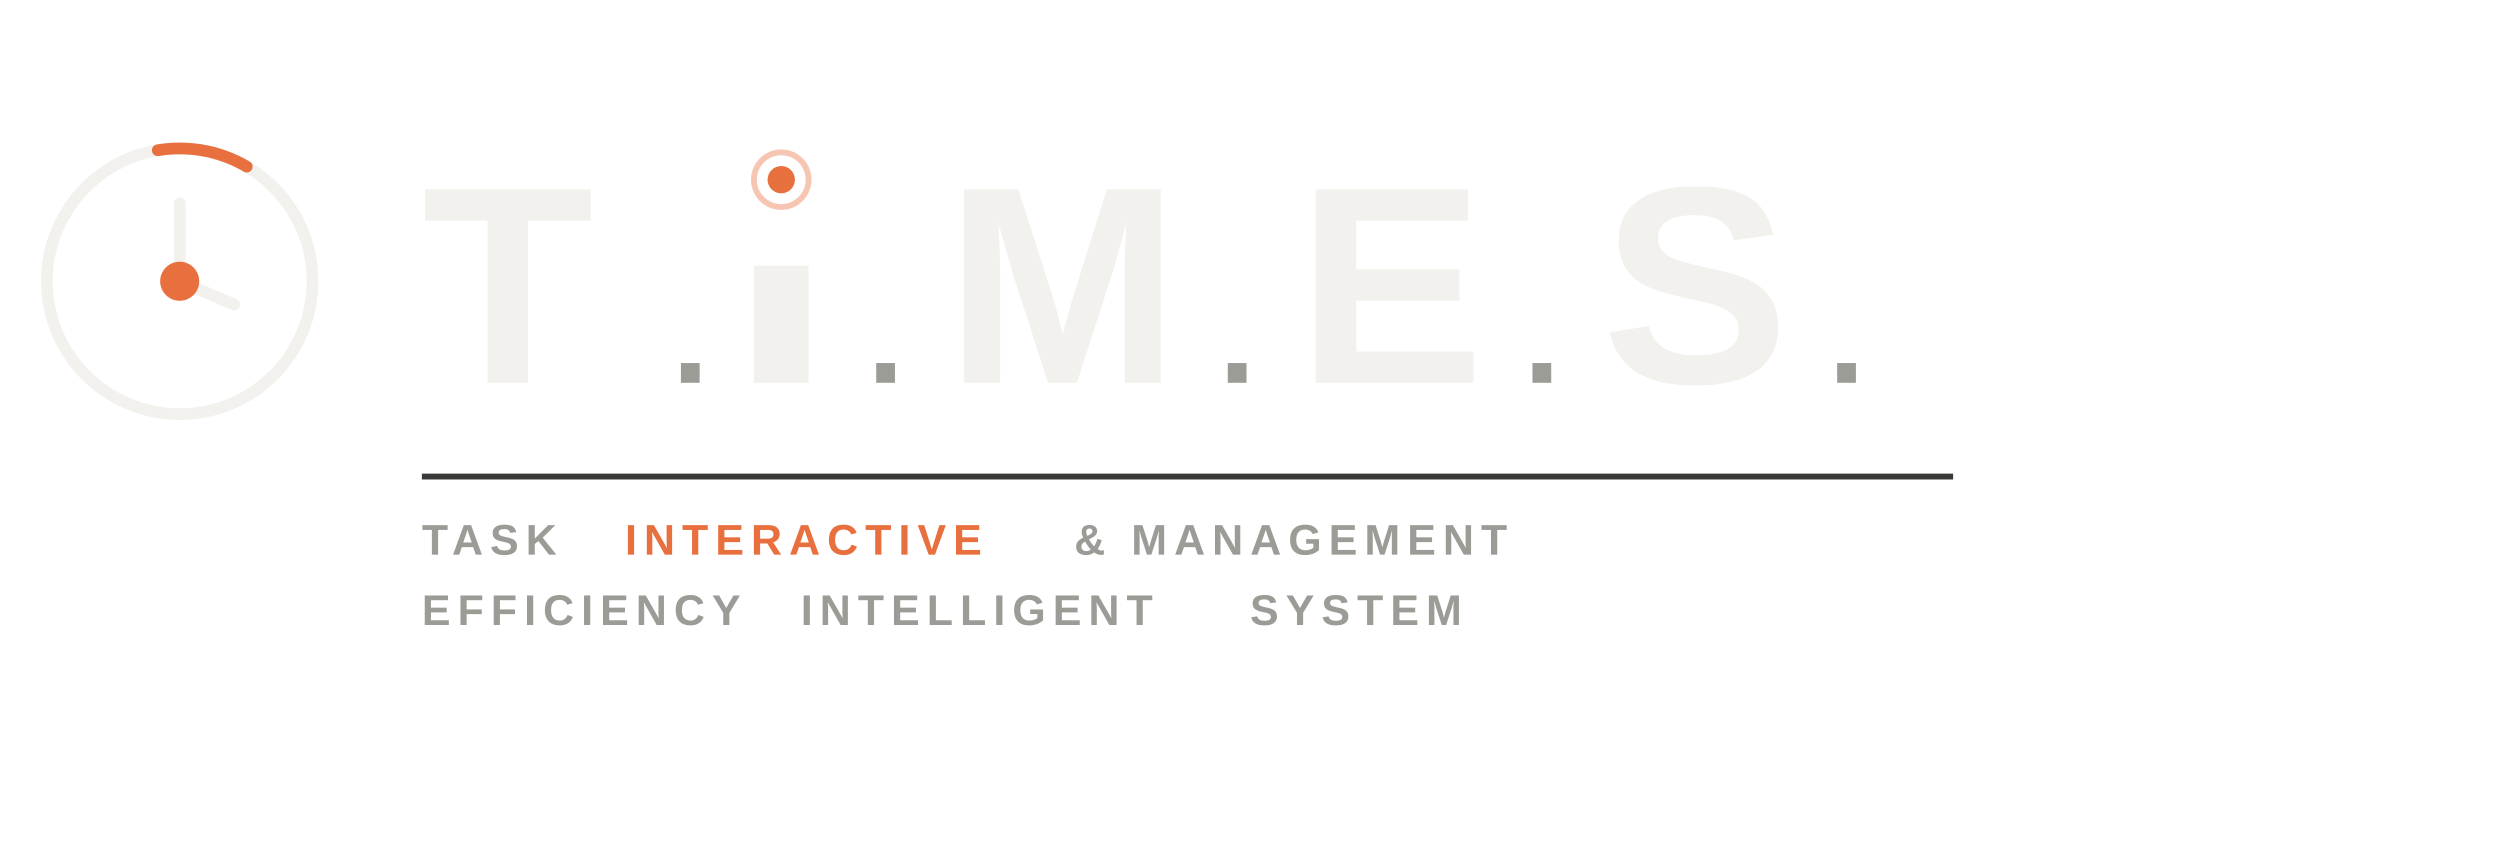
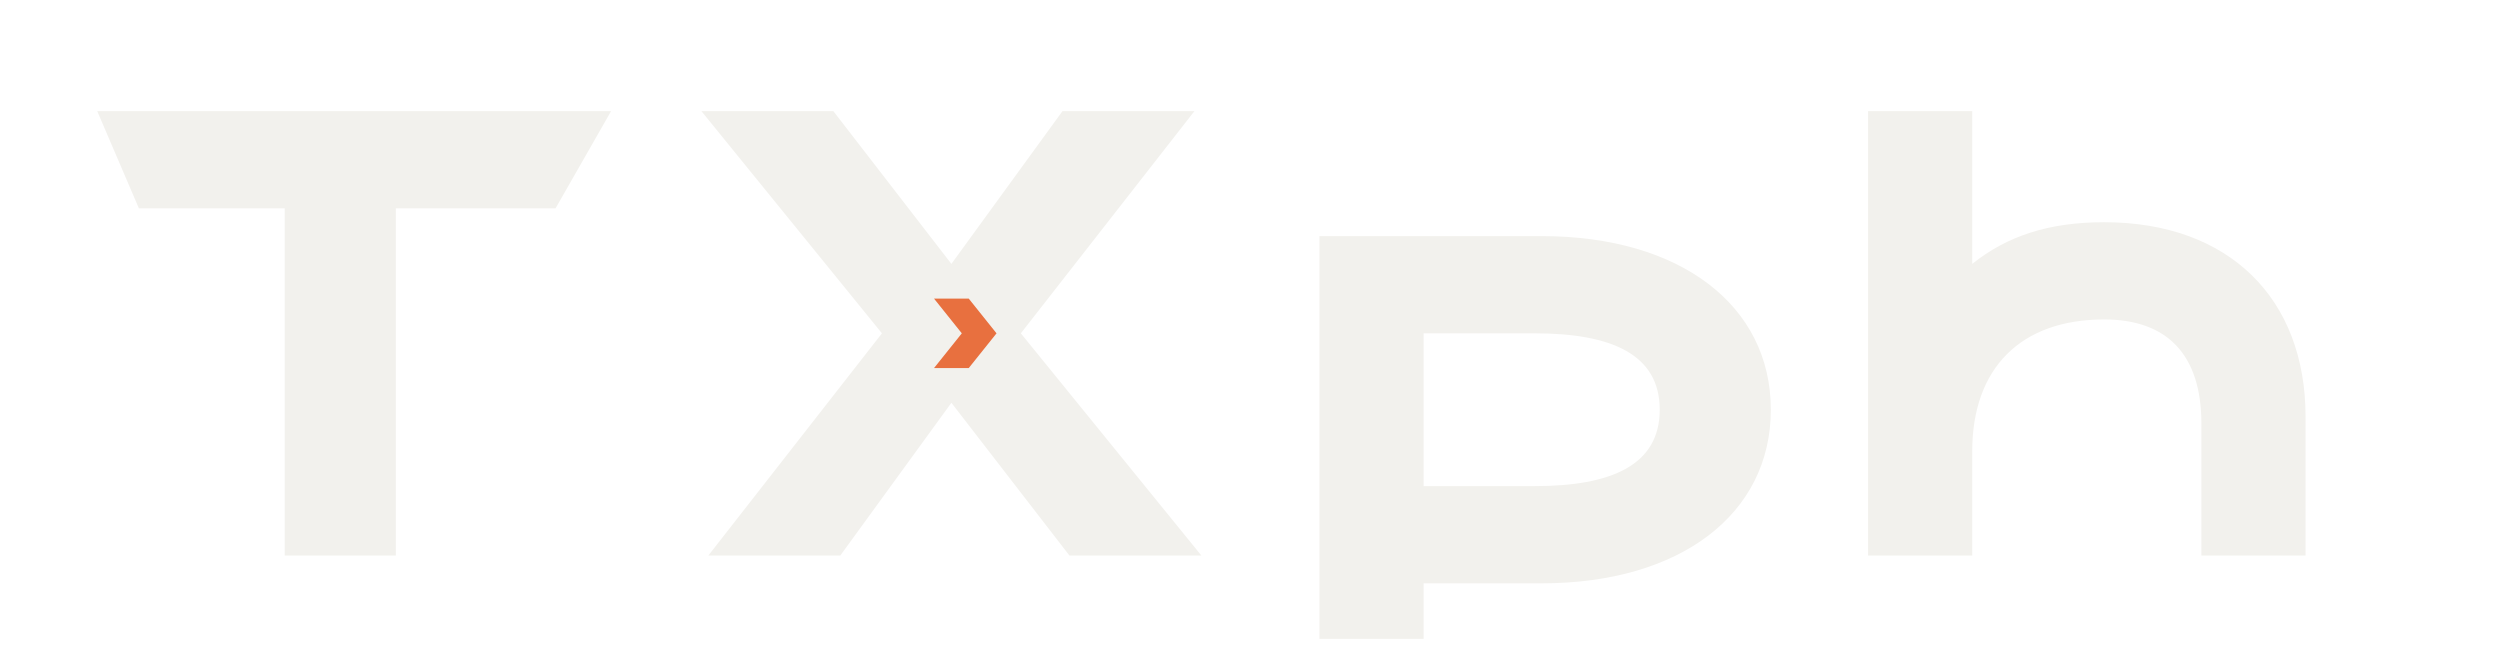
- <svg xmlns="http://www.w3.org/2000/svg" width="640" height="220" viewBox="0 0 640 220" role="img">
-   <g transform="translate(46,72)">
-     <circle cx="0" cy="0" r="34" fill="none" stroke="#F2F1ED" stroke-width="3" />
-     <circle cx="0" cy="0" r="34" fill="none" stroke="#E8703F" stroke-width="3" stroke-dasharray="18 190" stroke-linecap="round" transform="rotate(-90)" />
-     <line x1="0" y1="0" x2="0" y2="-20" stroke="#F2F1ED" stroke-width="3" stroke-linecap="round">
-       <animateTransform attributeName="transform" type="rotate" from="0 0 0" to="360 0 0" dur="8s" repeatCount="indefinite" />
-     </line>
-     <line x1="0" y1="0" x2="14" y2="6" stroke="#F2F1ED" stroke-width="3" stroke-linecap="round">
-       <animateTransform attributeName="transform" type="rotate" from="0 0 0" to="360 0 0" dur="60s" repeatCount="indefinite" />
-     </line>
-     <circle cx="0" cy="0" r="5" fill="#E8703F" />
+ <svg xmlns="http://www.w3.org/2000/svg" viewBox="0 0 360 96" role="img" aria-labelledby="title desc">
+   <g fill="#F2F1ED">
+     <path d="M14 16h74l-8 14H57v50H41V30H20z" />
+     <path d="M101 16h19l17 22 16-22h19l-25 32 26 32h-19l-17-22-16 22h-19l25-32z" />
+     <path fill-rule="evenodd" d="M190 34h32c20 0 33 10 33 25s-13 25-33 25h-17v8h-15zm15 14v22h16c11 0 18-3 18-11s-7-11-18-11z" />
+     <path d="M269 16h15v22c5-4 11-6 19-6 18 0 29 11 29 28v20h-15V61c0-10-5-15-14-15-12 0-19 7-19 19v15h-15z" />
  </g>
-   <g font-family="'Helvetica Neue', Arial, sans-serif" font-weight="700" font-size="72" fill="#F2F1ED">
-     <text x="108" y="98">T</text>
-     <text x="172" y="98" font-size="34" fill="#9C9C97">.</text>
-     <rect x="193" y="68" width="14" height="30" fill="#F2F1ED" />
-     <text x="222" y="98" font-size="34" fill="#9C9C97">.</text>
-     <text x="242" y="98">M</text>
-     <text x="312" y="98" font-size="34" fill="#9C9C97">.</text>
-     <text x="332" y="98">E</text>
-     <text x="390" y="98" font-size="34" fill="#9C9C97">.</text>
-     <text x="410" y="98">S</text>
-     <text x="468" y="98" font-size="34" fill="#9C9C97">.</text>
-   </g>
-   <circle cx="200" cy="46" r="7" fill="none" stroke="#E8703F" stroke-width="1.5" opacity="0.4" />
-   <circle cx="200" cy="46" r="3.5" fill="#E8703F" />
-   <line x1="108" y1="122" x2="500" y2="122" stroke="#3A3A38" stroke-width="1.5" />
-   <g font-family="'Helvetica Neue', Arial, sans-serif" font-weight="600" font-size="11" letter-spacing="1.8" fill="#9C9C97">
-     <text x="108" y="142">TASK</text>
-     <text x="160" y="142" fill="#E8703F">INTERACTIVE</text>
-     <text x="275" y="142">&amp; MANAGEMENT</text>
-     <text x="108" y="160">EFFICIENCY</text>
-     <text x="205" y="160">INTELLIGENT</text>
-     <text x="320" y="160">SYSTEM</text>
-   </g>
+   <path fill="#E8703F" d="M134.5 43h5l4 5-4 5h-5l4-5z" />
</svg>
